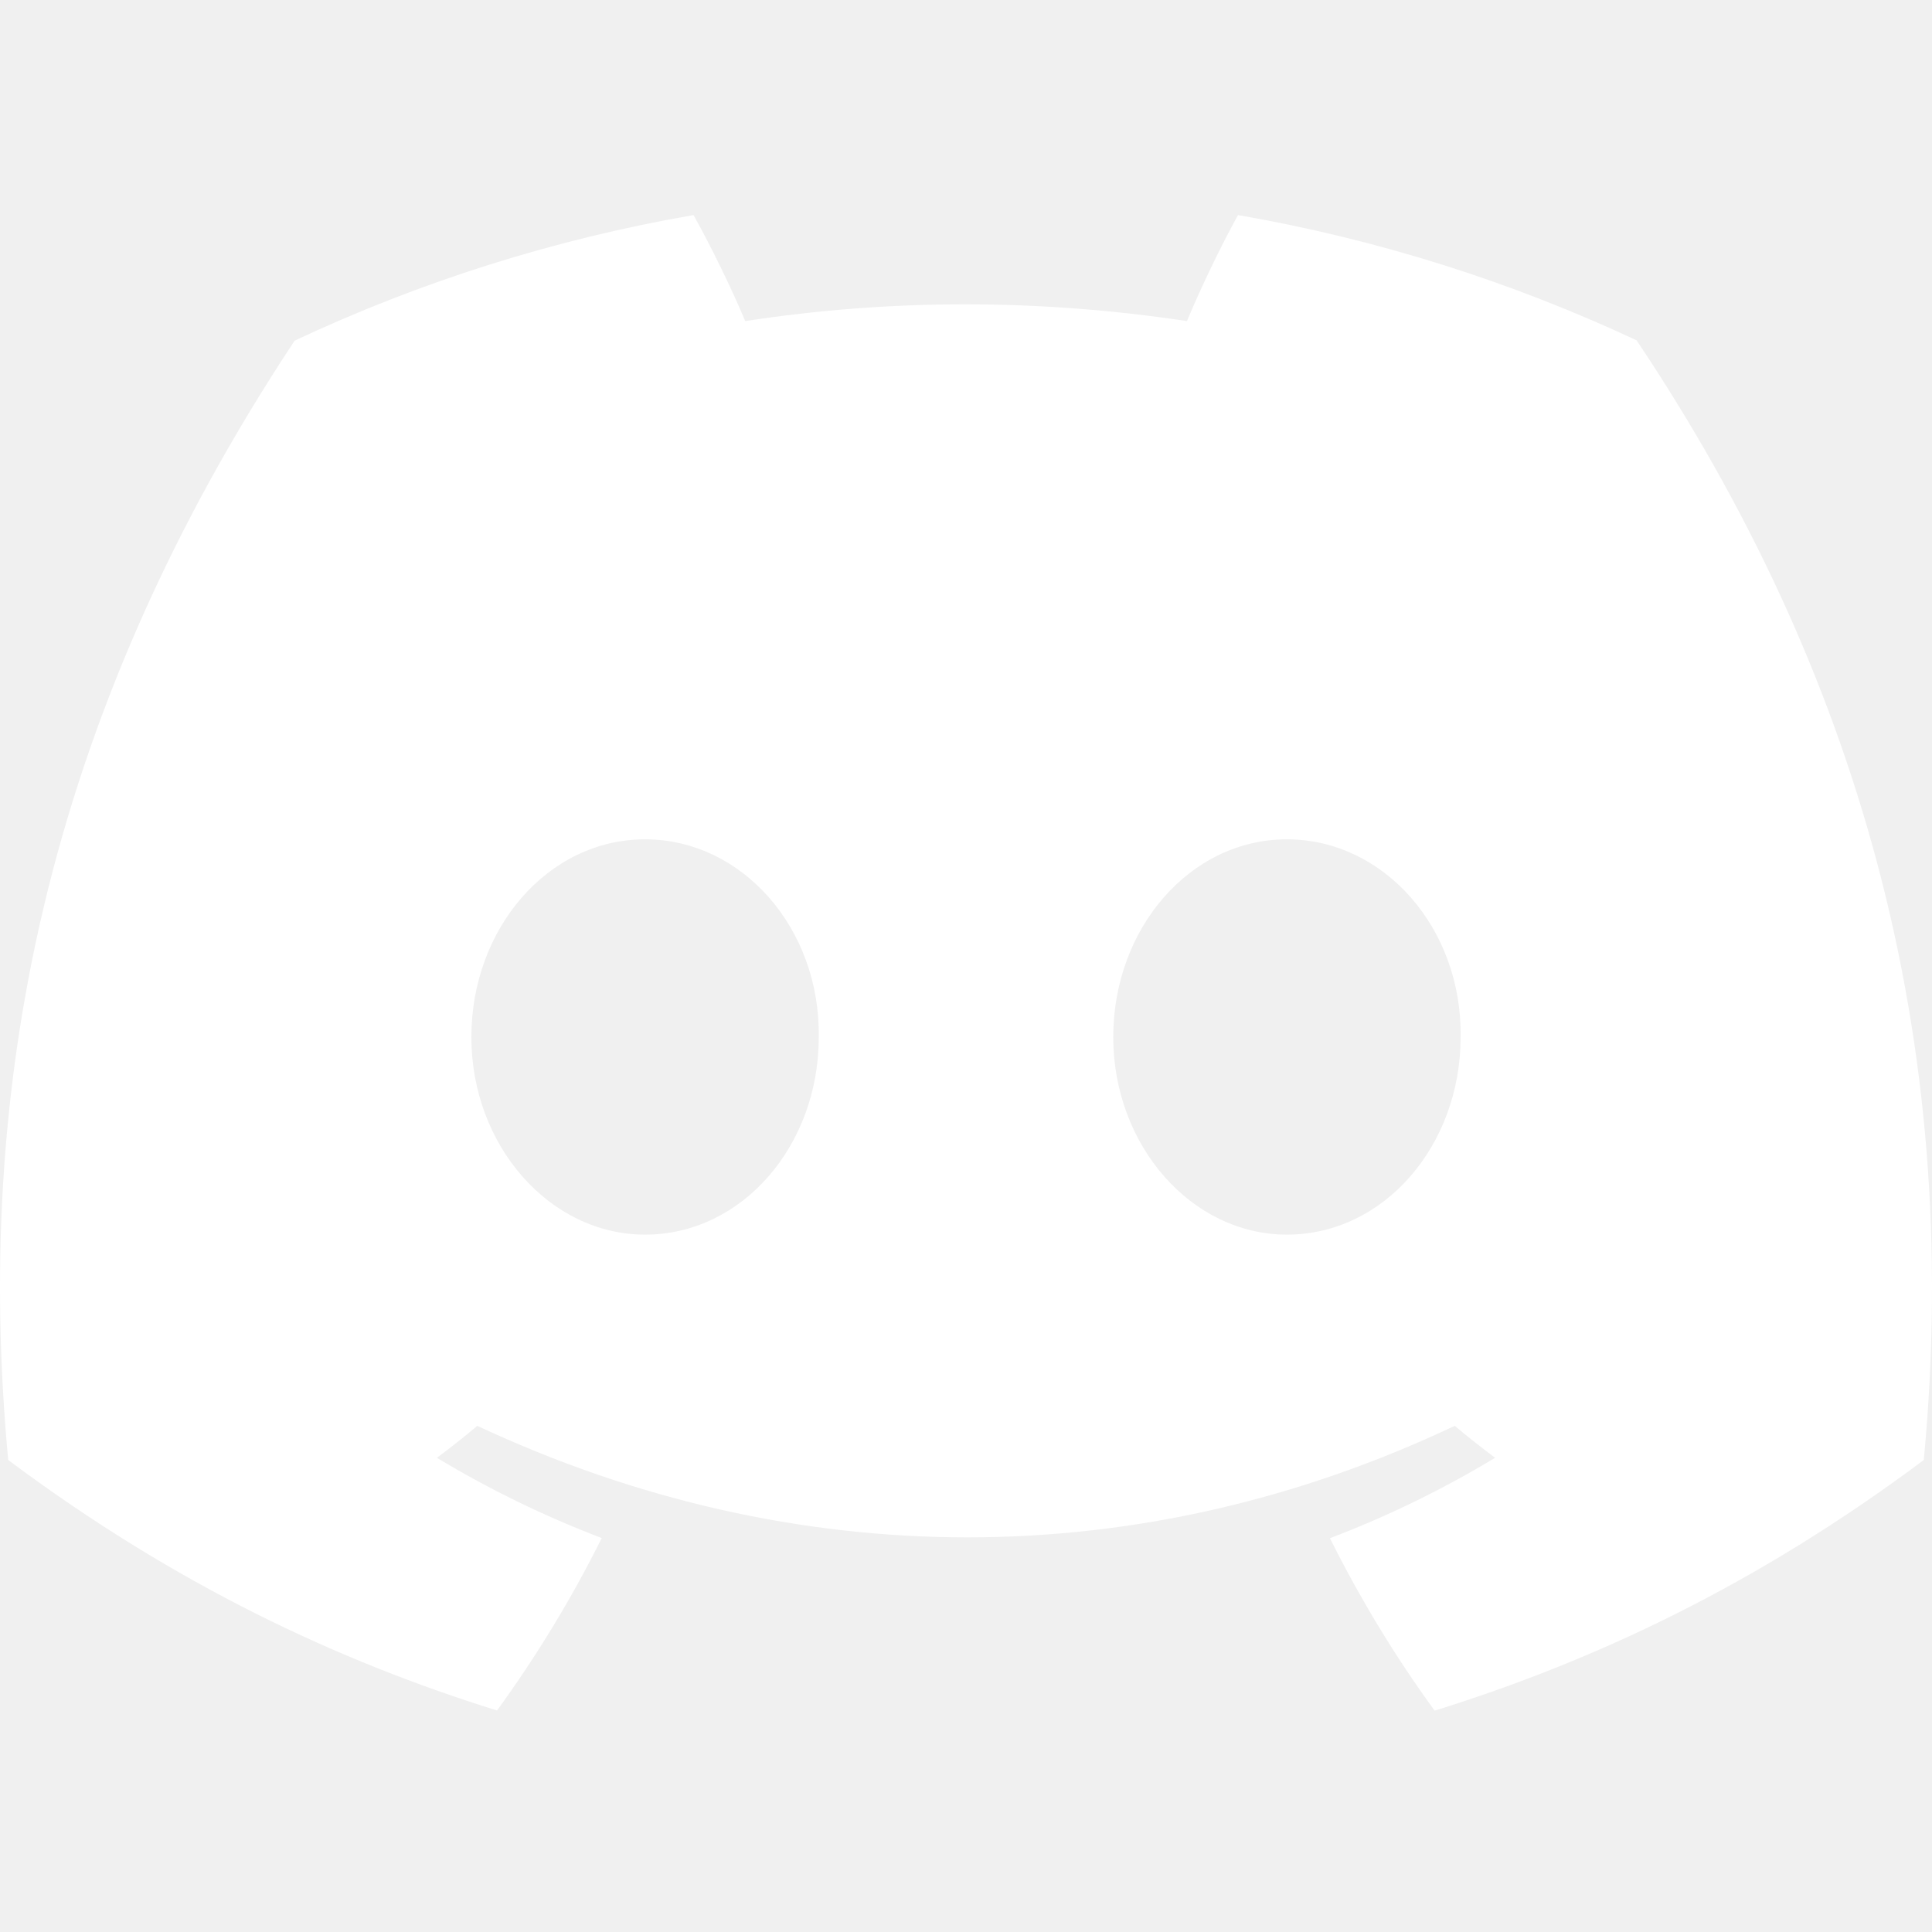
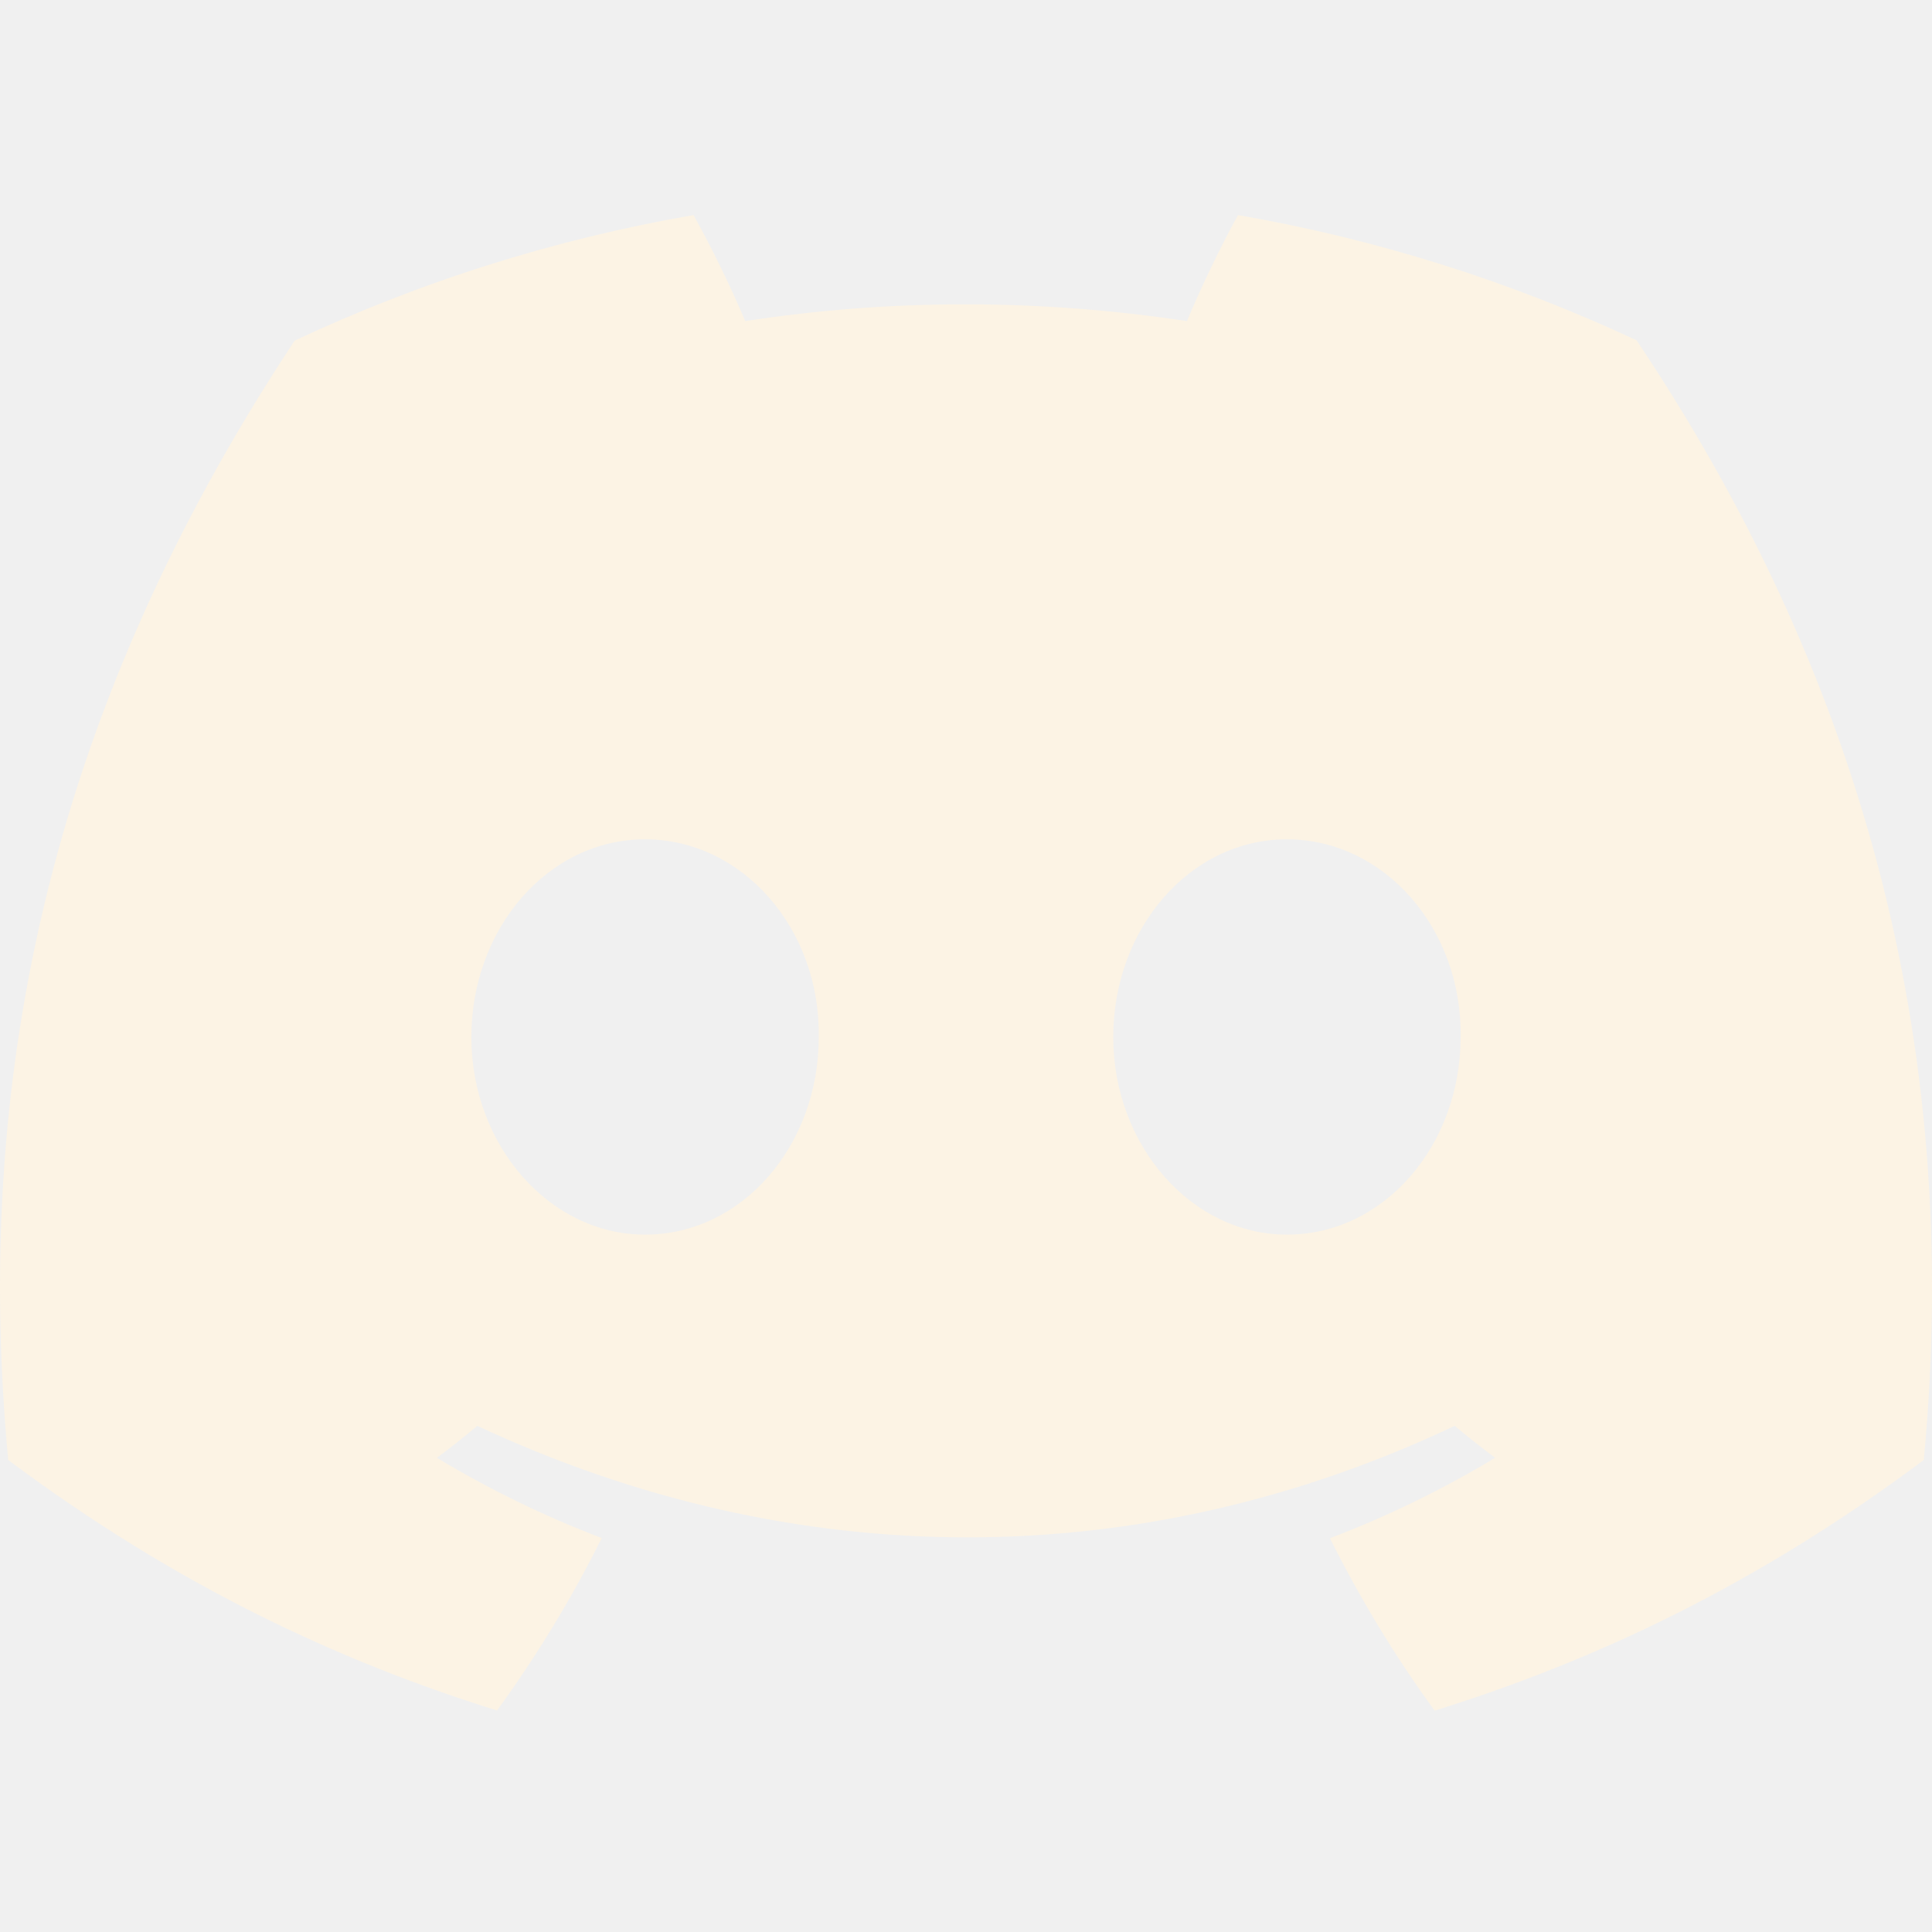
<svg xmlns="http://www.w3.org/2000/svg" width="800px" height="800px" viewBox="0 -28.5 256 256" version="1.1" preserveAspectRatio="xMidYMid">
  <g>
-     <path d="M216.856,16.597 C200.285,8.843 182.566,3.208 164.042,0 C161.767,4.113 159.109,9.645 157.276,14.046 C137.584,11.085 118.073,11.085 98.743,14.046 C96.911,9.645 94.193,4.113 91.897,0 C73.353,3.208 55.613,8.864 39.042,16.638 C5.618,67.147 -3.443,116.401 1.087,164.956 C23.256,181.511 44.74,191.568 65.862,198.149 C71.077,190.971 75.728,183.341 79.735,175.3 C72.104,172.401 64.795,168.822 57.889,164.668 C59.721,163.311 61.513,161.891 63.245,160.431 C105.367,180.133 151.135,180.133 192.755,160.431 C194.506,161.891 196.298,163.311 198.11,164.668 C191.184,168.843 183.855,172.421 176.224,175.321 C180.23,183.341 184.862,190.992 190.097,198.169 C211.239,191.588 232.743,181.532 254.912,164.956 C260.228,108.668 245.831,59.866 216.856,16.597 Z M85.474,135.095 C72.829,135.095 62.459,123.29 62.459,108.915 C62.459,94.54 72.608,82.715 85.474,82.715 C98.341,82.715 108.71,94.519 108.489,108.915 C108.509,123.29 98.341,135.095 85.474,135.095 Z M170.525,135.095 C157.88,135.095 147.511,123.29 147.511,108.915 C147.511,94.54 157.659,82.715 170.525,82.715 C183.392,82.715 193.761,94.519 193.54,108.915 C193.54,123.29 183.392,135.095 170.525,135.095 Z" fill="#FFF" fill-rule="nonzero">
+     <path d="M216.856,16.597 C200.285,8.843 182.566,3.208 164.042,0 C161.767,4.113 159.109,9.645 157.276,14.046 C137.584,11.085 118.073,11.085 98.743,14.046 C96.911,9.645 94.193,4.113 91.897,0 C73.353,3.208 55.613,8.864 39.042,16.638 C5.618,67.147 -3.443,116.401 1.087,164.956 C23.256,181.511 44.74,191.568 65.862,198.149 C71.077,190.971 75.728,183.341 79.735,175.3 C72.104,172.401 64.795,168.822 57.889,164.668 C59.721,163.311 61.513,161.891 63.245,160.431 C105.367,180.133 151.135,180.133 192.755,160.431 C194.506,161.891 196.298,163.311 198.11,164.668 C191.184,168.843 183.855,172.421 176.224,175.321 C180.23,183.341 184.862,190.992 190.097,198.169 C211.239,191.588 232.743,181.532 254.912,164.956 C260.228,108.668 245.831,59.866 216.856,16.597 Z M85.474,135.095 C72.829,135.095 62.459,123.29 62.459,108.915 C62.459,94.54 72.608,82.715 85.474,82.715 C98.341,82.715 108.71,94.519 108.489,108.915 C108.509,123.29 98.341,135.095 85.474,135.095 Z M170.525,135.095 C157.88,135.095 147.511,123.29 147.511,108.915 C147.511,94.54 157.659,82.715 170.525,82.715 C183.392,82.715 193.761,94.519 193.54,108.915 C193.54,123.29 183.392,135.095 170.525,135.095 Z" fill="#FCF3E4" fill-rule="nonzero">
</path>
  </g>
</svg>
